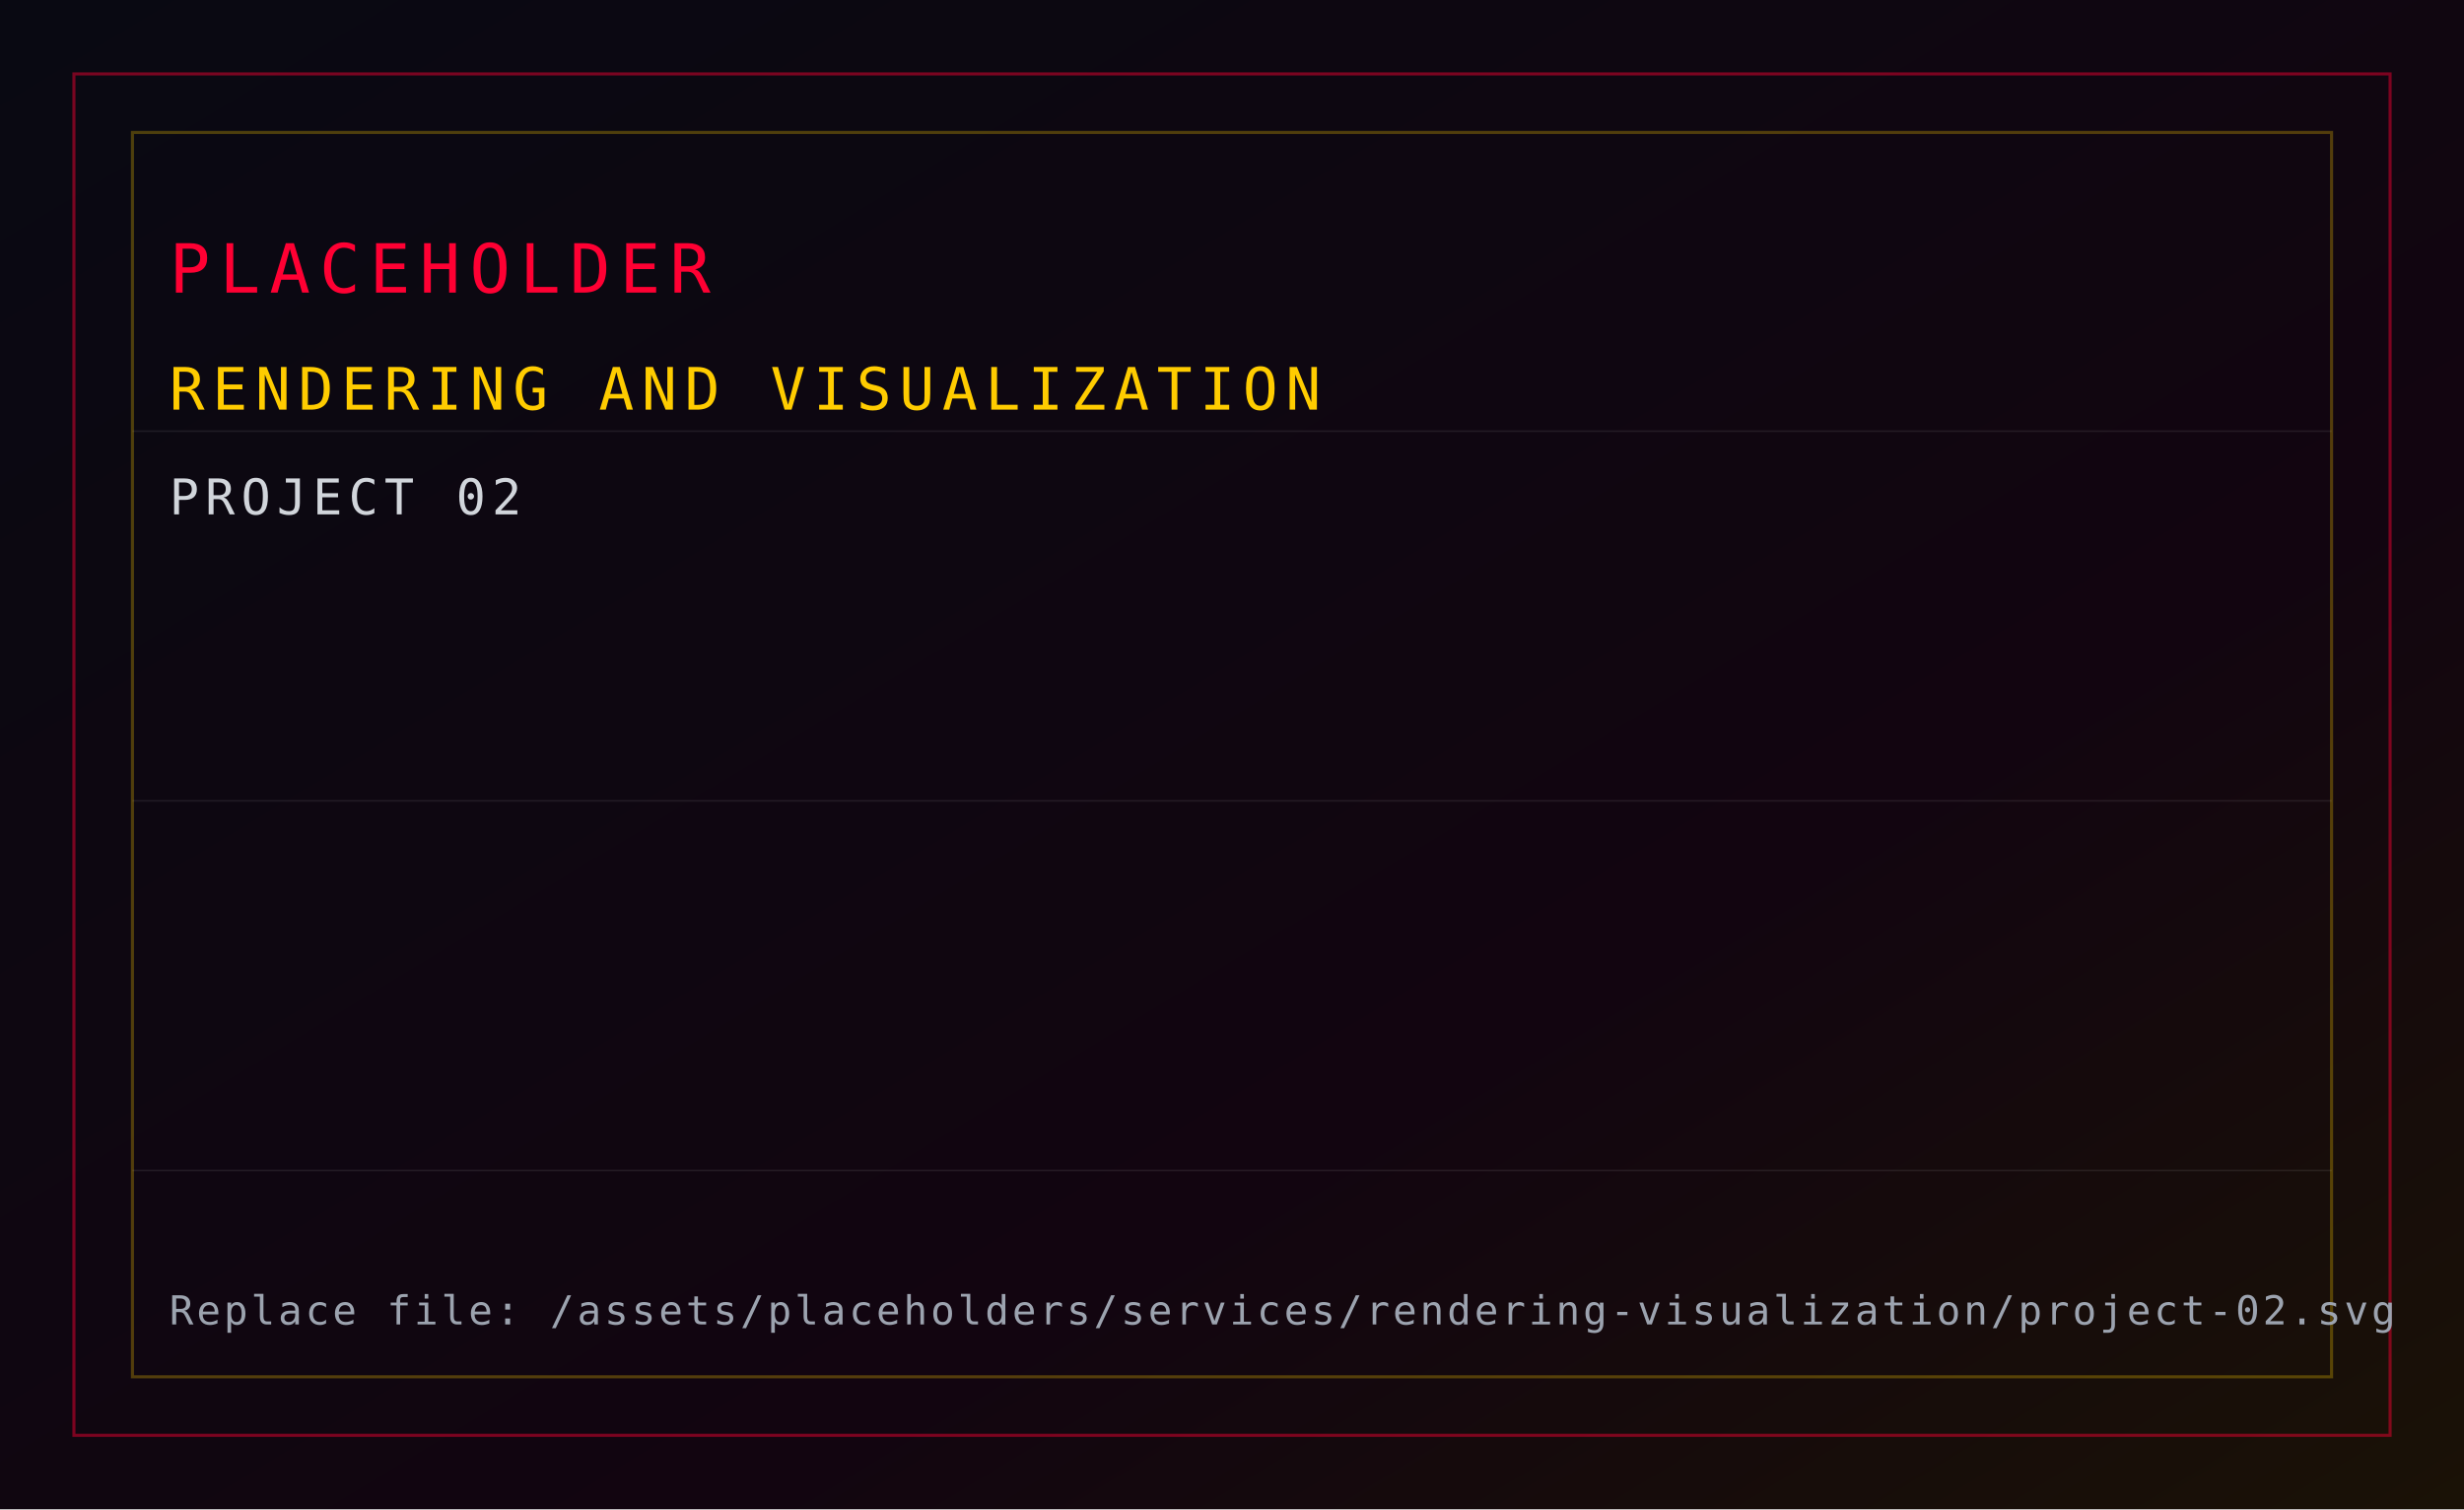
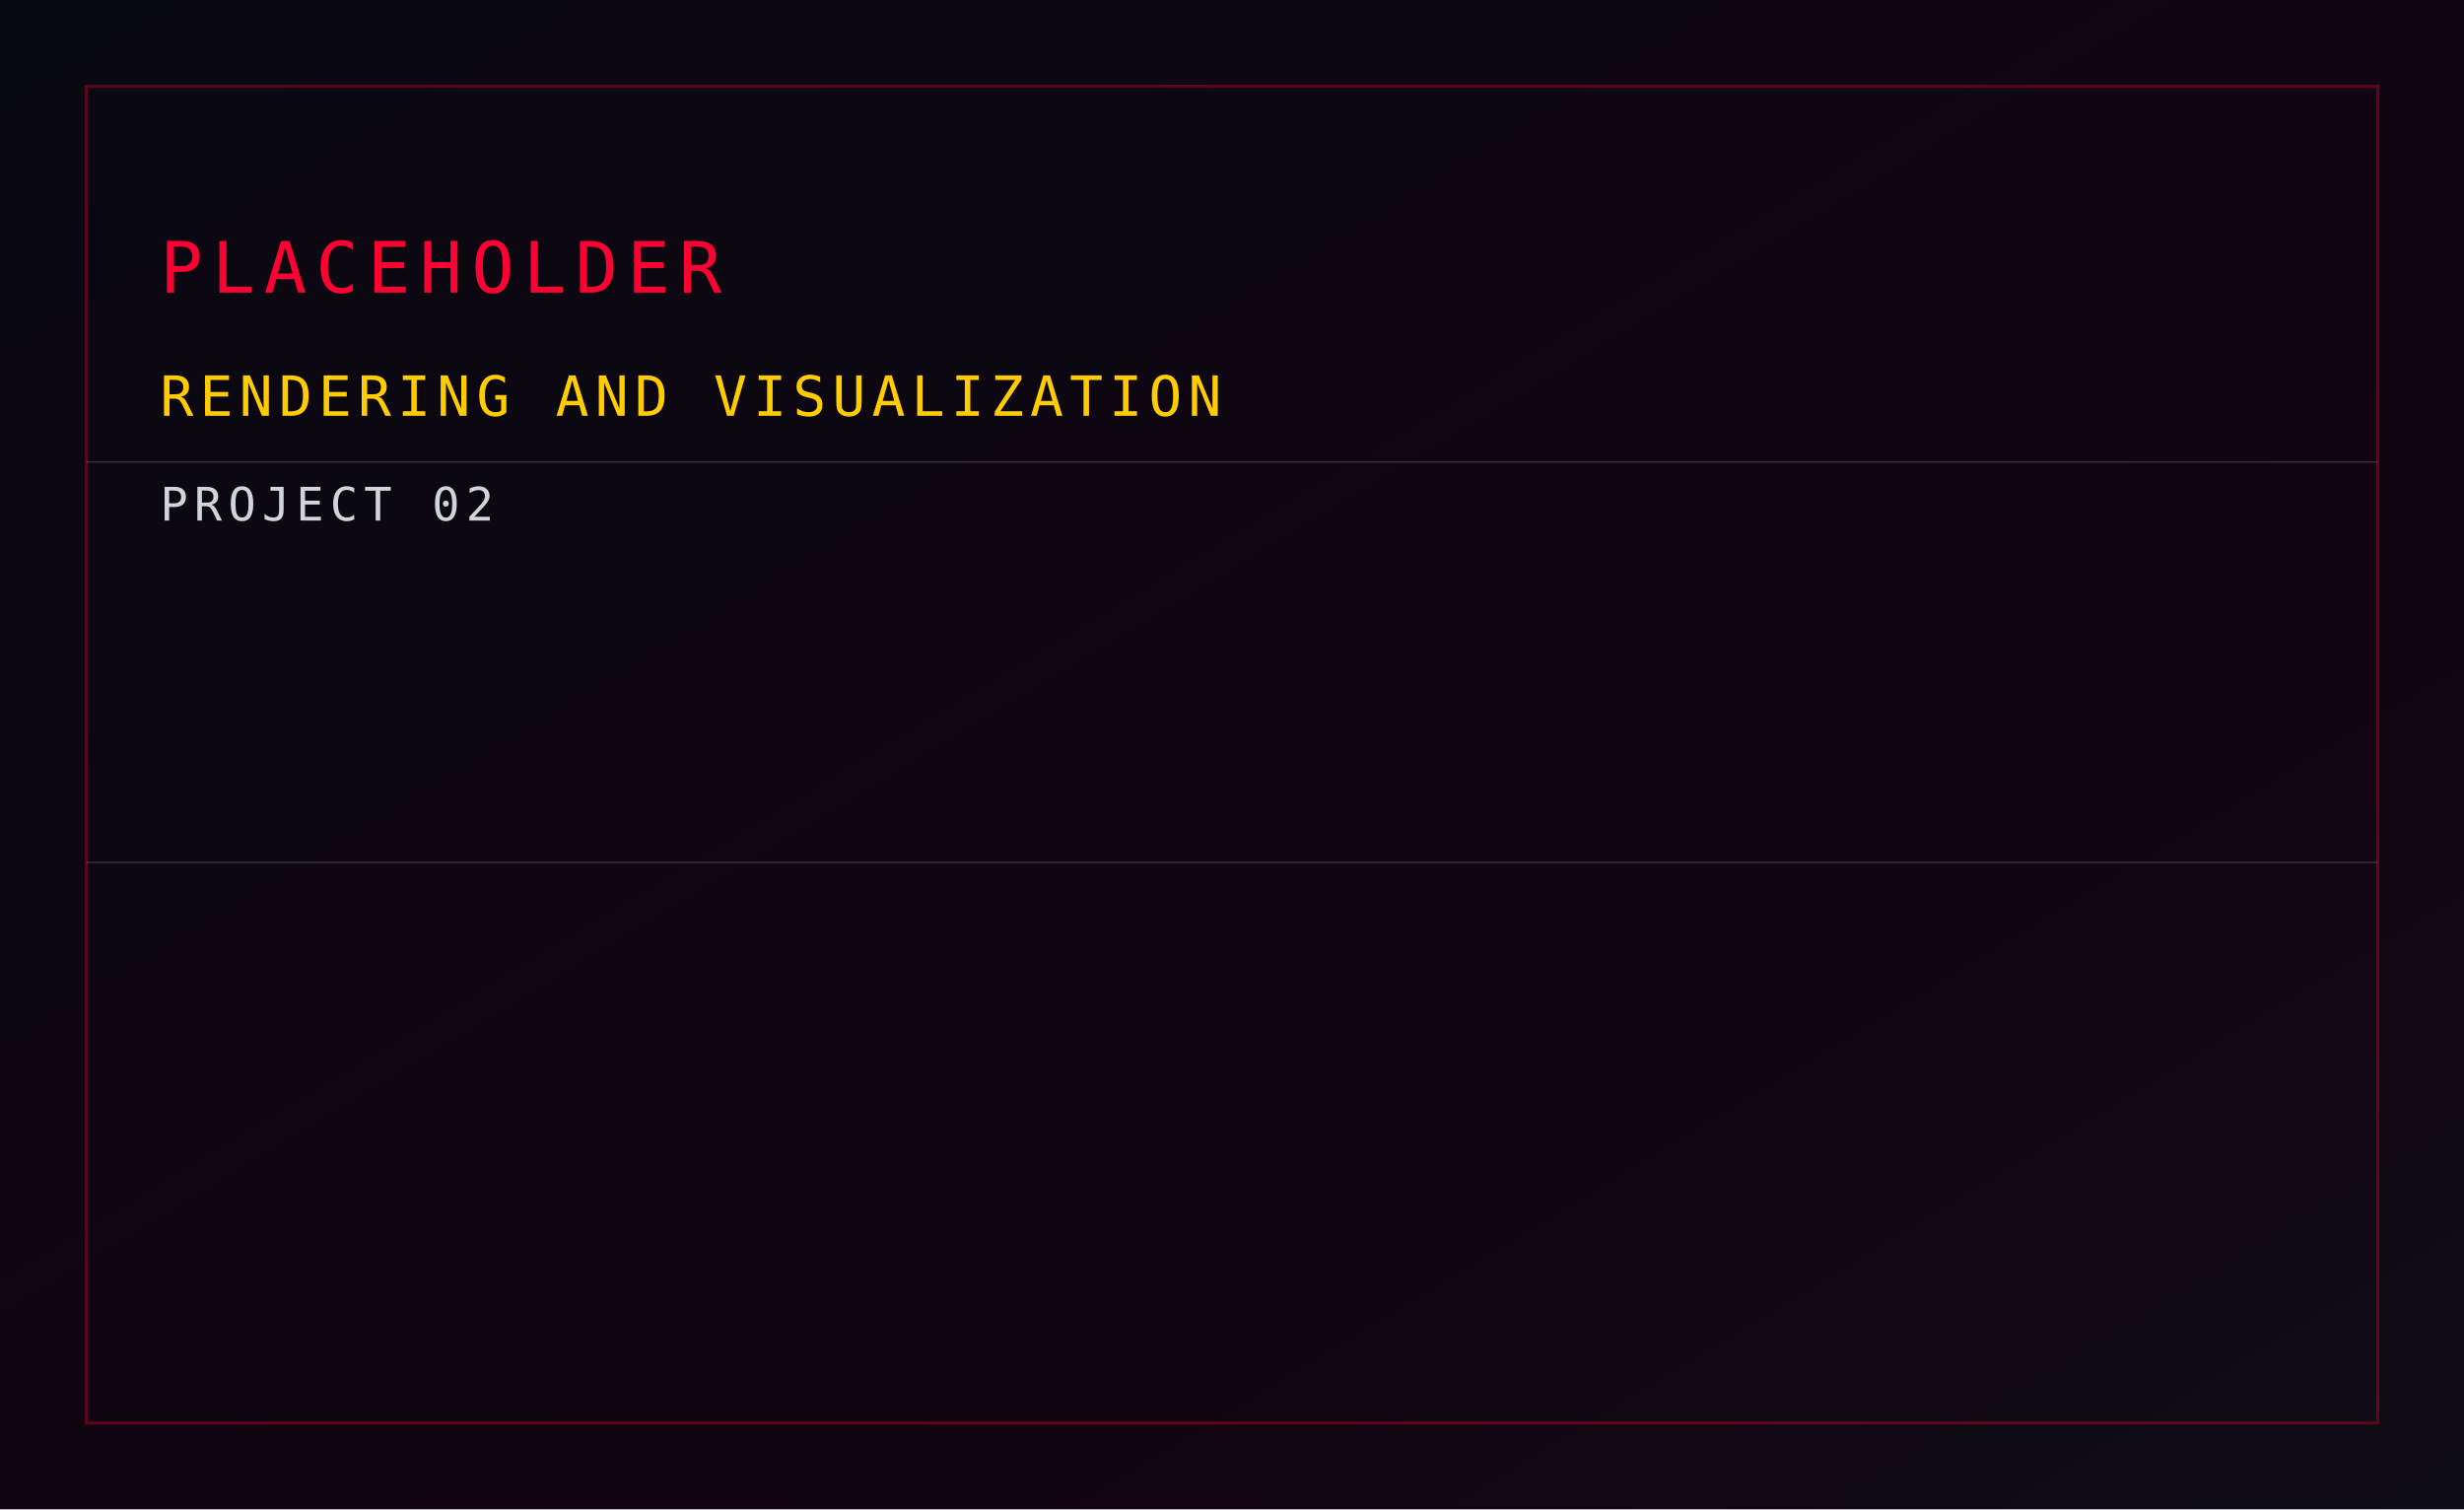
<svg xmlns="http://www.w3.org/2000/svg" width="1600" height="980" viewBox="0 0 1600 980">
  <defs>
    <linearGradient id="bg" x1="0" x2="1" y1="0" y2="1">
      <stop offset="0%" stop-color="#090912" />
-       <stop offset="65%" stop-color="#120510" />
-       <stop offset="100%" stop-color="#1a1206" />
+       <stop offset="70%" stop-color="#120510" />
+       <stop offset="100%" stop-color="#0f0d16" />
    </linearGradient>
  </defs>
  <rect width="1600" height="980" fill="url(#bg)" />
-   <rect x="48" y="48" width="1504" height="884" fill="none" stroke="#ff0033" stroke-opacity="0.45" stroke-width="2" />
-   <rect x="86" y="86" width="1428" height="808" fill="none" stroke="#ffcc00" stroke-opacity="0.28" stroke-width="2" />
-   <g stroke="#ffffff" stroke-opacity="0.08">
-     <line x1="86" y1="280" x2="1514" y2="280" />
-     <line x1="86" y1="520" x2="1514" y2="520" />
-     <line x1="86" y1="760" x2="1514" y2="760" />
+   <rect x="56" y="56" width="1488" height="868" fill="none" stroke="#ff0033" stroke-opacity="0.32" stroke-width="2" />
+   <g opacity="0.16" stroke="#ffffff">
+     <line x1="56" y1="300" x2="1544" y2="300" />
+     <line x1="56" y1="560" x2="1544" y2="560" />
  </g>
-   <text x="110" y="190" fill="#ff0033" font-family="IBM Plex Mono, monospace" font-size="44" letter-spacing="6">PLACEHOLDER</text>
-   <text x="110" y="266" fill="#ffcc00" font-family="IBM Plex Mono, monospace" font-size="38" letter-spacing="5">RENDERING AND VISUALIZATION</text>
-   <text x="110" y="334" fill="#d1d5db" font-family="IBM Plex Mono, monospace" font-size="32" letter-spacing="4">PROJECT 02</text>
-   <text x="110" y="860" fill="#9ca3af" font-family="IBM Plex Mono, monospace" font-size="26" letter-spacing="2">Replace file: /assets/placeholders/services/rendering-visualization/project-02.svg</text>
+   <text x="104" y="190" fill="#ff0033" font-family="IBM Plex Mono, monospace" font-size="46" letter-spacing="6">PLACEHOLDER</text>
+   <text x="104" y="270" fill="#ffcc00" font-family="IBM Plex Mono, monospace" font-size="36" letter-spacing="4">RENDERING AND VISUALIZATION</text>
+   <text x="104" y="338" fill="#d1d5db" font-family="IBM Plex Mono, monospace" font-size="30" letter-spacing="4">PROJECT 02</text>
</svg>
